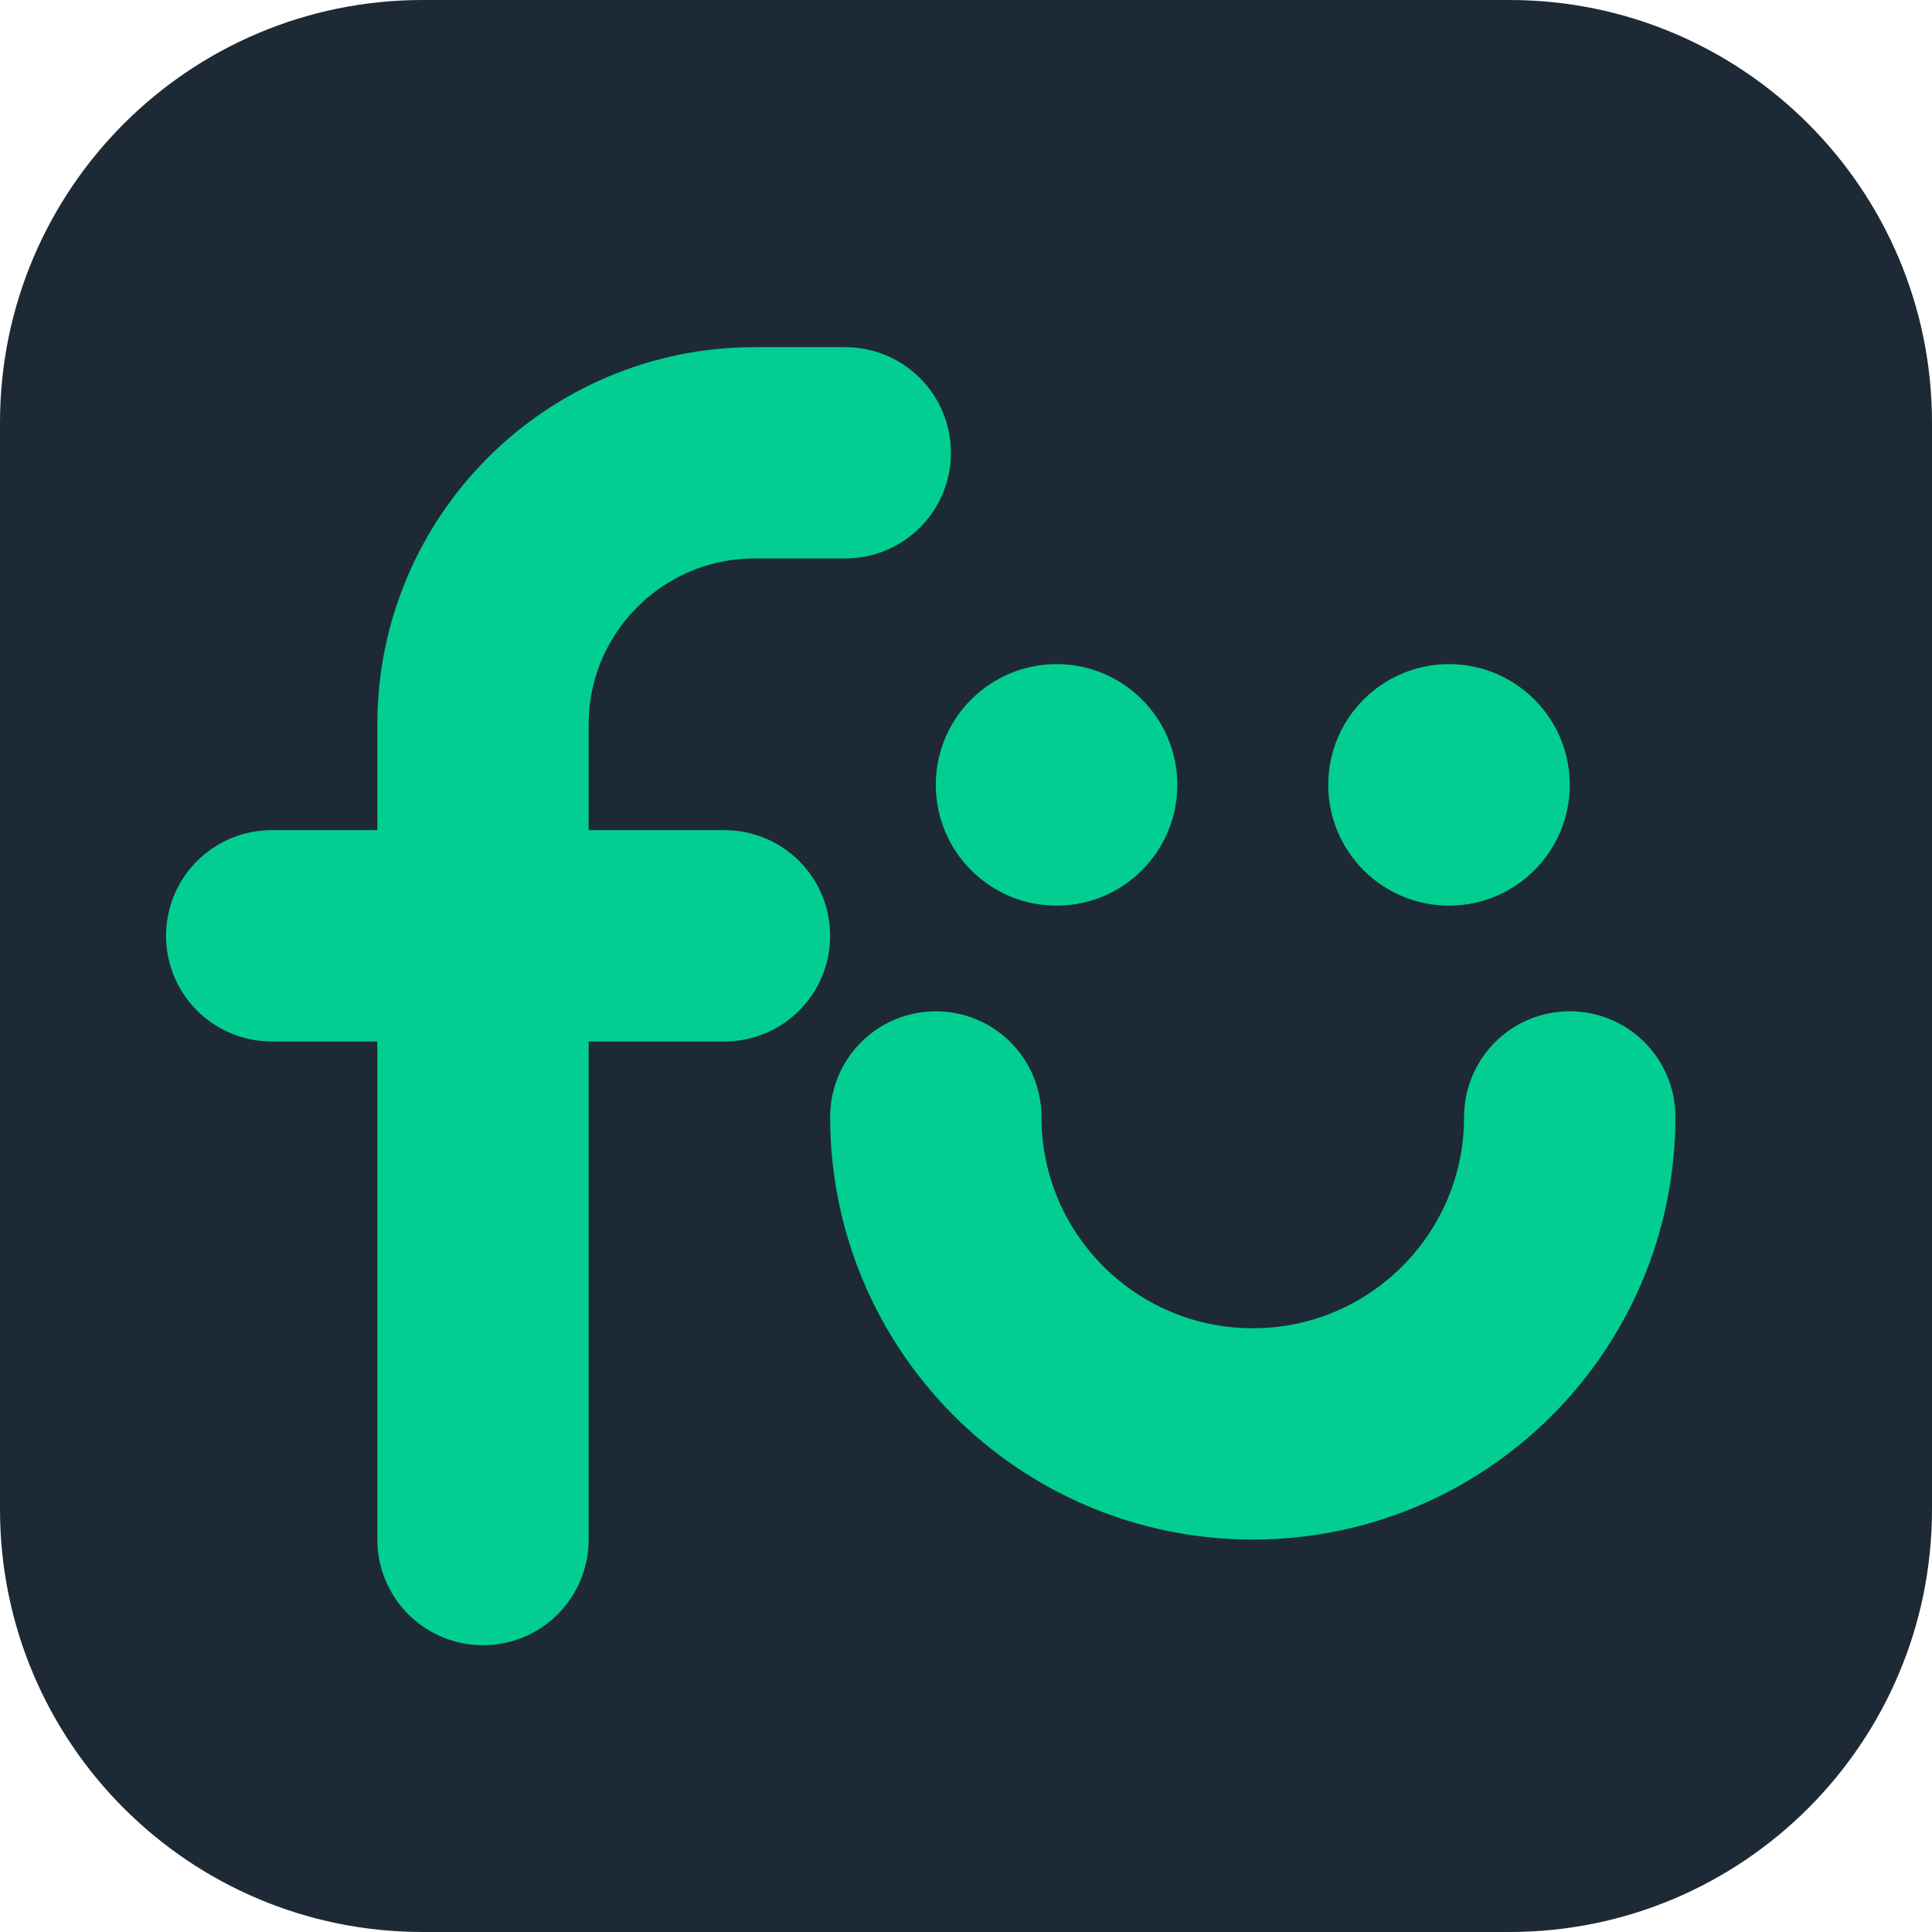
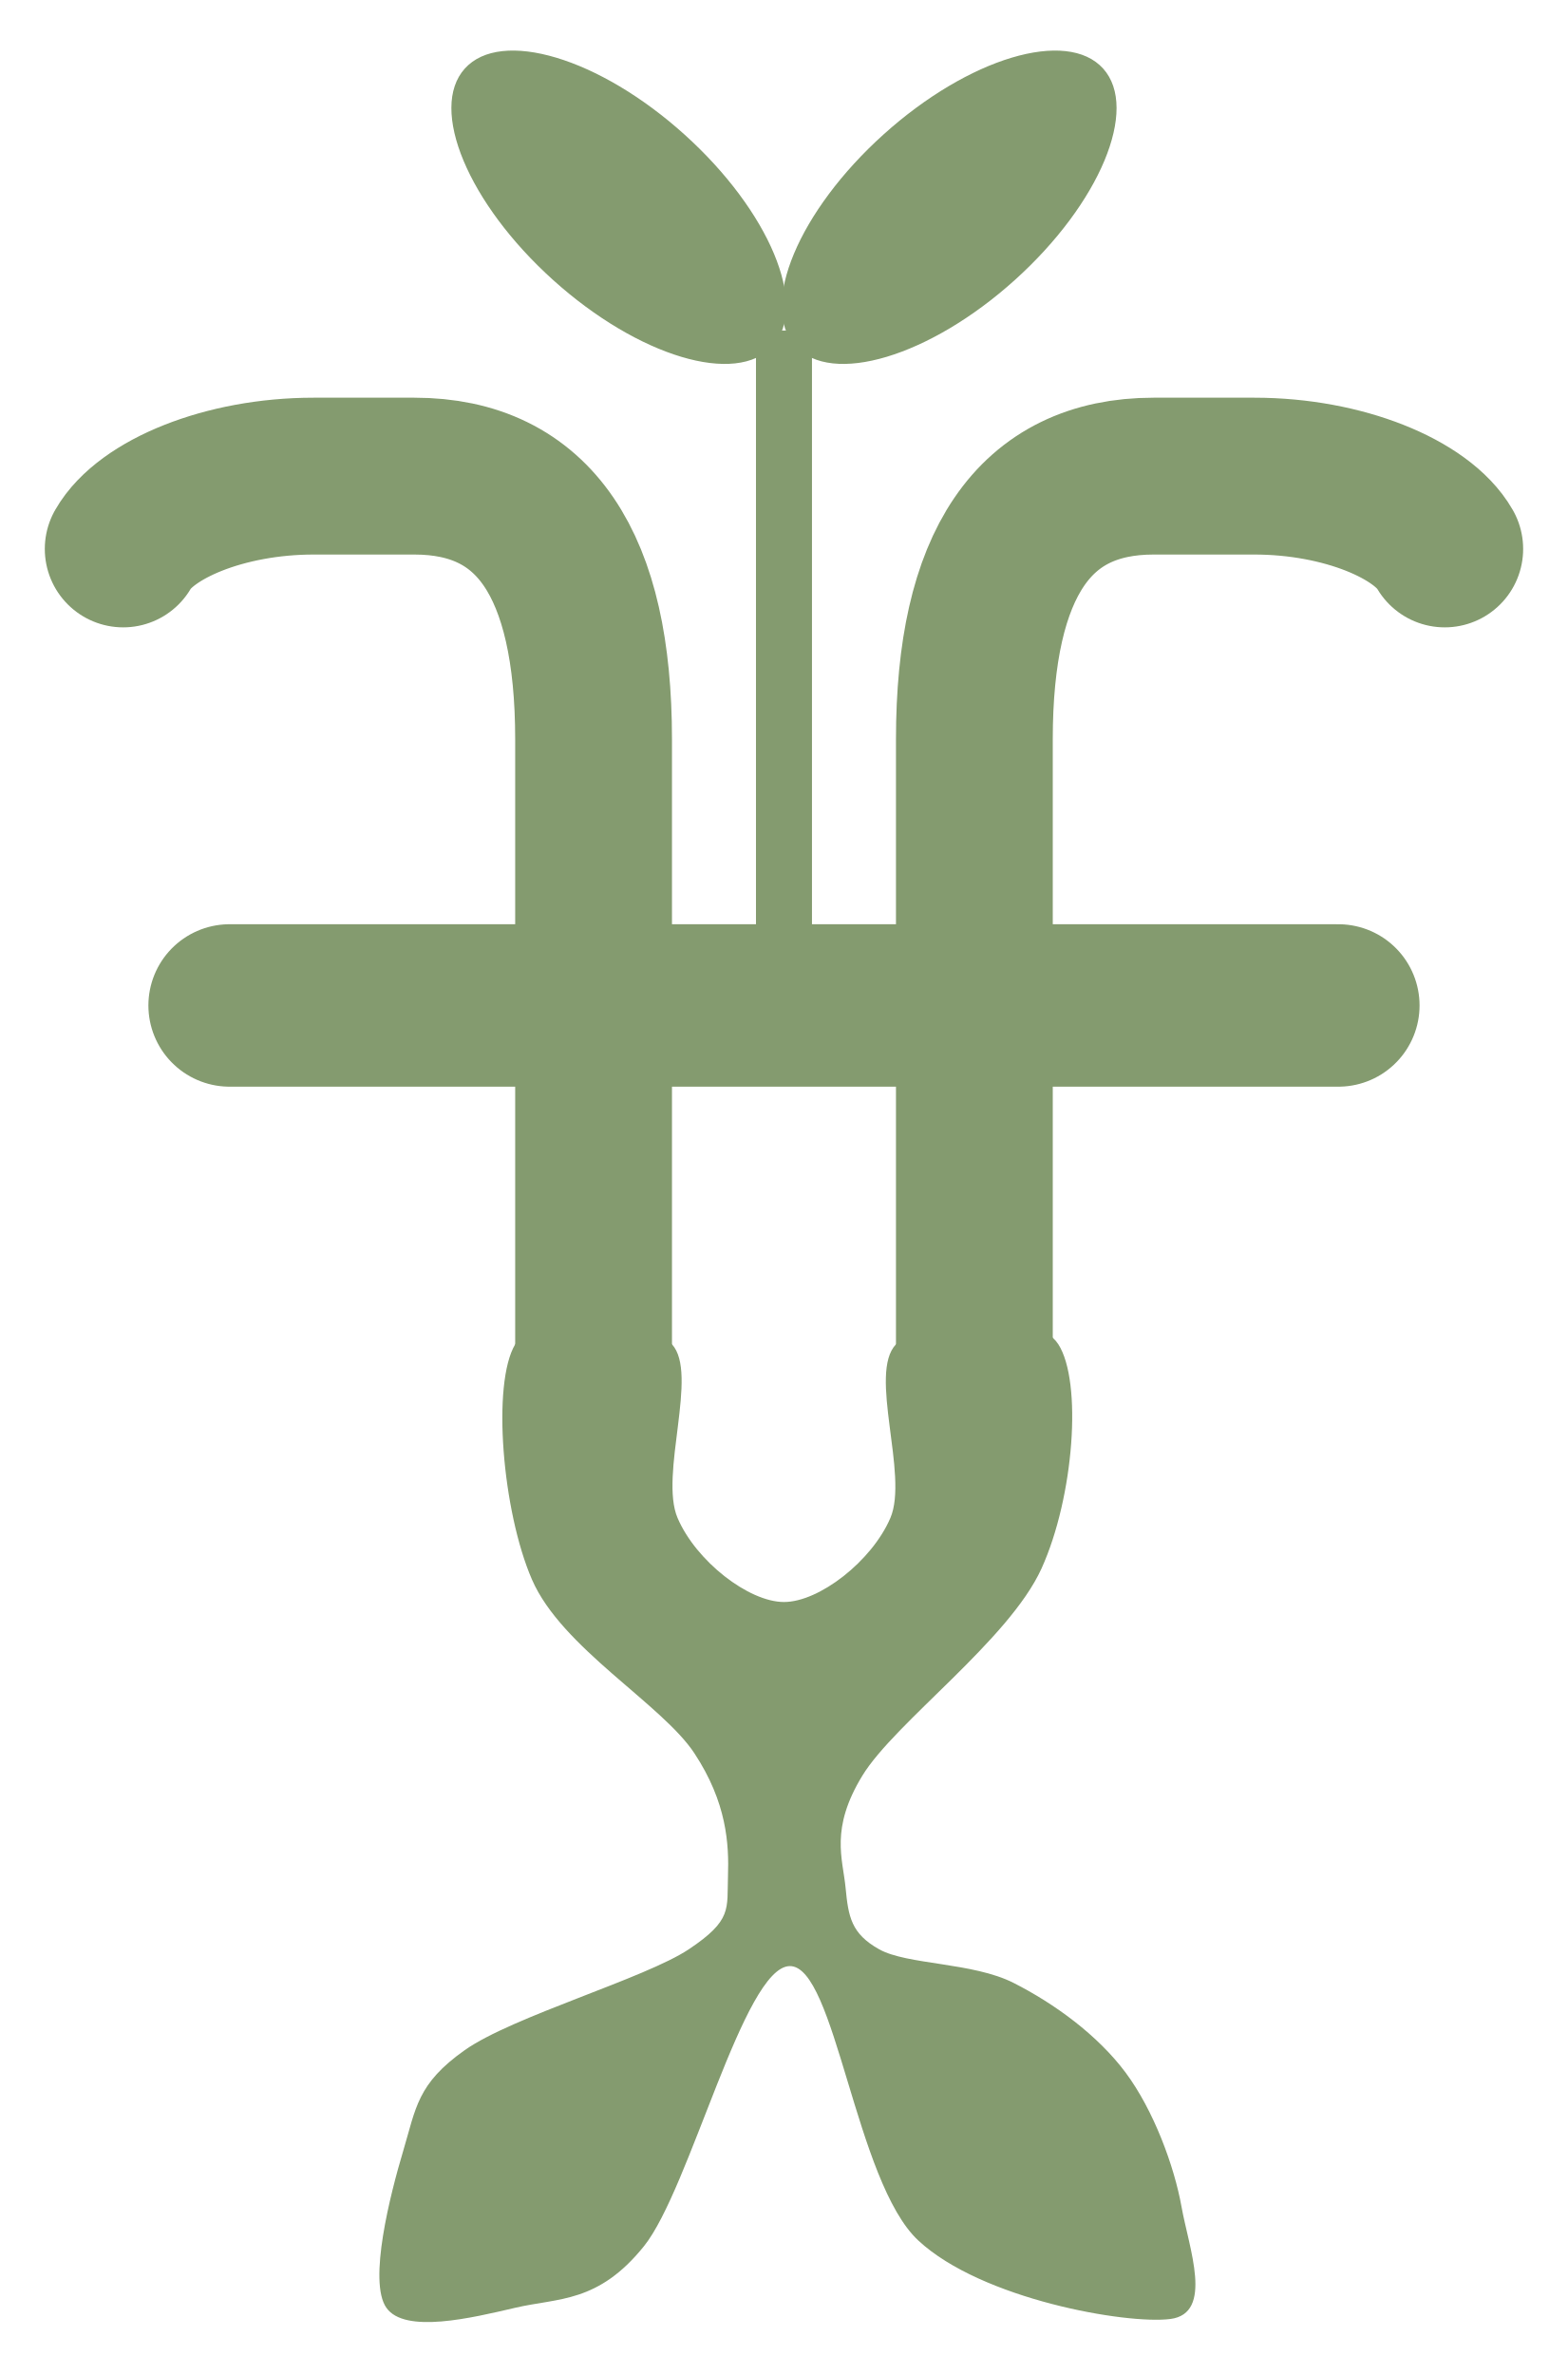
- <svg xmlns="http://www.w3.org/2000/svg" viewBox="0 0 64 64">
-   <rect width="64" height="64" rx="14" fill="#1D2A35" />
-   <g fill="none" stroke="#03CE91" stroke-width="7" stroke-linecap="round" stroke-linejoin="round">
-     <path d="M16 51V24a9 9 0 0 1 9-9h3" />
-     <path d="M9 31h15" />
-     <path d="M31 37a10 10 0 0 0 21 0" />
+ <svg xmlns="http://www.w3.org/2000/svg" viewBox="-140 -10 280 424" fill="#849B6F" stroke="none">
+   <ellipse cx="-29.5" cy="27" rx="37" ry="17.5" transform="rotate(42 -29.5 27)" />
+   <ellipse cx="29.5" cy="27" rx="37" ry="17.5" transform="rotate(-42 29.5 27)" />
+   <path d="M-48 230 C-43.8 223 -24.8 224.8 -20 230 C-15.2 235.2 -22.3 253.3 -19 261 C-15.7 268.7 -6.3 276 0 276 C6.3 276 15.7 268.7 19 261 C22.3 253.3 15 235.2 20 230 C25 224.8 44.7 223.3 49 230 C53.3 236.7 51.8 257.2 46 270 C40.2 282.8 19.8 297.5 14 307 C8.2 316.5 10.5 321.8 11 327 C11.5 332.2 12 335.2 17 338 C22 340.8 33.7 340.3 41 344 C48.3 347.7 56 353.3 61 360 C66 366.7 69.7 376.7 71 384 C72.3 391.3 76.8 403 69 404 C61.2 405 35.3 400.5 24 390 C12.7 379.5 9.2 340.8 1 341 C-7.2 341.2 -16.8 380.8 -25 391 C-33.2 401.2 -40.3 400.2 -48 402 C-55.7 403.8 -67.7 406.7 -71 402 C-74.3 397.3 -70.3 381.7 -68 374 C-65.7 366.3 -65.5 362 -57 356 C-48.5 350 -24.8 343.2 -17 338 C-9.2 332.8 -10.2 330.8 -10 325 C-9.8 319.2 -10.2 311.8 -16 303 C-21.8 294.2 -39.7 284.2 -45 272 C-50.3 259.8 -52.2 237 -48 230 Z" />
+   <g fill="none" stroke="#849B6F" stroke-linecap="round" stroke-linejoin="round">
+     <path d="M0 54 V162" stroke-width="10" />
+     <path d="M-118 88 C-114 81 -100 75 -84 75 H-66 Q-34 75 -34 122 V245 M34 245 V122 Q34 75 66 75 H84 C100 75 114 81 118 88" stroke-width="28" />
+     <path d="M-99 169.5 H99" stroke-width="29" />
  </g>
-   <circle cx="35" cy="26" r="4" fill="#03CE91" />
-   <circle cx="48" cy="26" r="4" fill="#03CE91" />
</svg>
